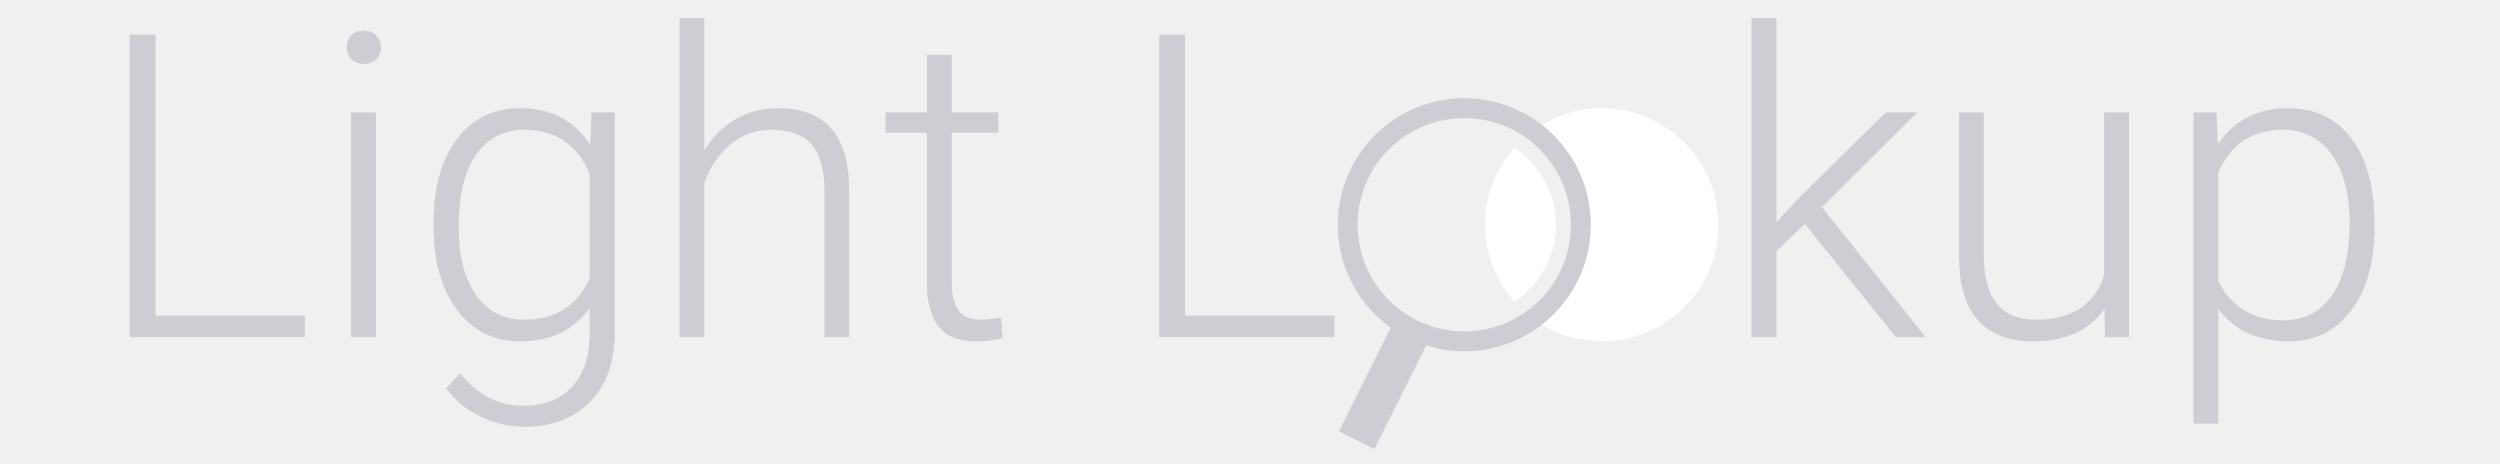
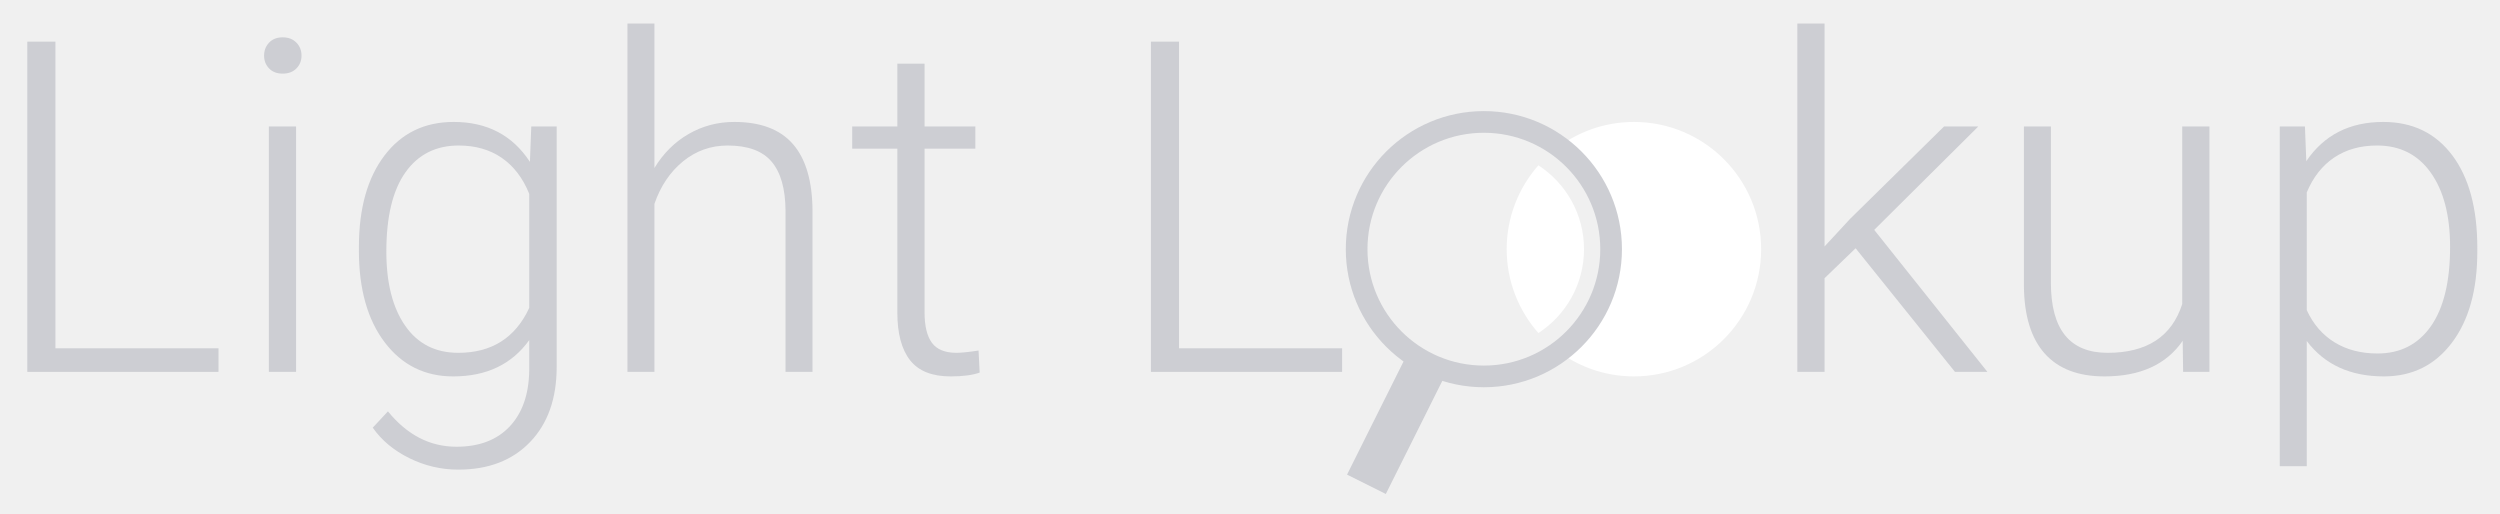
- <svg xmlns="http://www.w3.org/2000/svg" version="1.1" id="Layer_1" x="0px" y="0px" width="205px" height="38px" viewBox="0 0 230.667 46.667" enable-background="new 0 0 230.667 46.667" xml:space="preserve">
+ <svg xmlns="http://www.w3.org/2000/svg" version="1.1" id="Layer_1" x="0px" y="0px" width="185px" height="38px" viewBox="0 0 230.667 46.667" enable-background="new 0 0 230.667 46.667" xml:space="preserve">
  <path fill="#CDCED3" d="M5.114,31.779h15.046v2.176H2.52V3.486h2.595V31.779z" />
  <path fill="#CDCED3" d="M24.367,4.773c0-0.473,0.153-0.871,0.46-1.195c0.307-0.326,0.726-0.49,1.255-0.49  c0.53,0,0.952,0.164,1.266,0.49C27.663,3.902,27.82,4.3,27.82,4.773c0,0.472-0.157,0.866-0.471,1.185  c-0.314,0.319-0.736,0.479-1.266,0.479c-0.53,0-0.949-0.16-1.255-0.479C24.521,5.639,24.367,5.245,24.367,4.773z M27.318,33.955  h-2.511V11.312h2.511V33.955z" />
  <path fill="#CDCED3" d="M33.115,22.424c0-3.544,0.785-6.351,2.354-8.423c1.57-2.072,3.701-3.107,6.393-3.107  c3.083,0,5.427,1.228,7.032,3.684l0.125-3.266h2.344v22.183c0,2.916-0.816,5.226-2.448,6.927c-1.632,1.702-3.844,2.553-6.634,2.553  c-1.577,0-3.08-0.352-4.51-1.057c-1.43-0.704-2.557-1.643-3.38-2.814l1.402-1.506c1.771,2.176,3.878,3.264,6.32,3.264  c2.093,0,3.725-0.617,4.897-1.852s1.779-2.947,1.82-5.138v-2.847c-1.604,2.232-3.941,3.349-7.01,3.349  c-2.623,0-4.729-1.046-6.32-3.139c-1.591-2.093-2.386-4.918-2.386-8.476V22.424z M35.647,22.864c0,2.888,0.579,5.165,1.737,6.833  c1.158,1.667,2.79,2.5,4.897,2.5c3.083,0,5.267-1.381,6.55-4.143V17.528c-0.586-1.451-1.43-2.557-2.532-3.317  c-1.102-0.76-2.427-1.141-3.976-1.141c-2.106,0-3.746,0.827-4.917,2.48C36.233,17.203,35.647,19.641,35.647,22.864z" />
  <path fill="#CDCED3" d="M60.382,15.142c0.823-1.354,1.876-2.4,3.16-3.139c1.283-0.74,2.686-1.109,4.206-1.109  c2.428,0,4.234,0.684,5.42,2.051c1.186,1.367,1.786,3.418,1.8,6.152v14.857h-2.49V19.076c-0.014-2.022-0.443-3.529-1.287-4.52  c-0.844-0.99-2.194-1.486-4.049-1.486c-1.548,0-2.919,0.485-4.112,1.455c-1.193,0.969-2.075,2.277-2.647,3.924v15.506h-2.49V1.812  h2.49V15.142z" />
  <path fill="#CDCED3" d="M85.306,5.515v5.797h4.688v2.051h-4.688v15.105c0,1.258,0.228,2.193,0.681,2.808s1.21,0.921,2.27,0.921  c0.419,0,1.096-0.069,2.03-0.209l0.104,2.033c-0.655,0.234-1.549,0.353-2.678,0.353c-1.717,0-2.965-0.499-3.746-1.496  c-0.782-0.997-1.172-2.466-1.172-4.405V13.363H78.63v-2.051h4.165V5.515H85.306z" />
  <path fill="#CDCED3" d="M108.786,31.779h15.047v2.176h-17.641V3.486h2.594V31.779z" />
  <path fill="#CDCED3" d="M171.212,22.55l-2.866,2.762v8.643h-2.512V1.812h2.512v20.57l2.364-2.553l8.663-8.518h3.16l-9.605,9.543  l10.443,13.1h-2.993L171.212,22.55z" />
  <path fill="#CDCED3" d="M201.389,31.088c-1.507,2.19-3.913,3.285-7.22,3.285c-2.413,0-4.248-0.7-5.504-2.103  c-1.255-1.402-1.897-3.478-1.925-6.227V11.312h2.49v14.419c0,4.312,1.744,6.466,5.231,6.466c3.628,0,5.923-1.499,6.885-4.498V11.312  h2.511v22.643h-2.427L201.389,31.088z" />
  <path fill="#CDCED3" d="M228.573,22.864c0,3.53-0.781,6.331-2.344,8.402s-3.655,3.107-6.277,3.107c-3.098,0-5.469-1.088-7.115-3.265  v11.552h-2.49V11.312h2.322l0.126,3.202c1.632-2.413,3.997-3.62,7.095-3.62c2.706,0,4.83,1.025,6.372,3.076  c1.541,2.051,2.312,4.896,2.312,8.538V22.864z M226.062,22.424c0-2.888-0.593-5.169-1.778-6.843c-1.187-1.674-2.84-2.512-4.96-2.512  c-1.534,0-2.853,0.37-3.956,1.109c-1.102,0.74-1.945,1.814-2.531,3.223v10.861c0.6,1.297,1.457,2.288,2.574,2.972  c1.115,0.684,2.434,1.025,3.955,1.025c2.106,0,3.749-0.841,4.928-2.522C225.472,28.057,226.062,25.619,226.062,22.424z" />
  <line fill="none" stroke="#CDCED3" stroke-width="4" stroke-miterlimit="10" x1="131.557" y1="33.353" x2="126.077" y2="44.329" />
  <g>
    <path fill="#FFFFFF" d="M150.756,10.894c-2.781,0-5.332,0.972-7.344,2.588c2.863,2.039,4.739,5.377,4.739,9.152   c0,3.774-1.876,7.112-4.739,9.152c2.012,1.615,4.563,2.587,7.344,2.587c6.483,0,11.739-5.256,11.739-11.739   C162.496,16.15,157.24,10.894,150.756,10.894z" />
    <path fill="#FFFFFF" d="M146.152,22.634c0-3.239-1.679-6.09-4.208-7.739c-1.817,2.066-2.928,4.771-2.928,7.739   s1.11,5.672,2.928,7.739C144.473,28.723,146.152,25.874,146.152,22.634z" />
  </g>
  <circle fill="none" stroke="#CDCED3" stroke-width="2" stroke-miterlimit="10" cx="136.912" cy="22.634" r="11.74" />
</svg>
